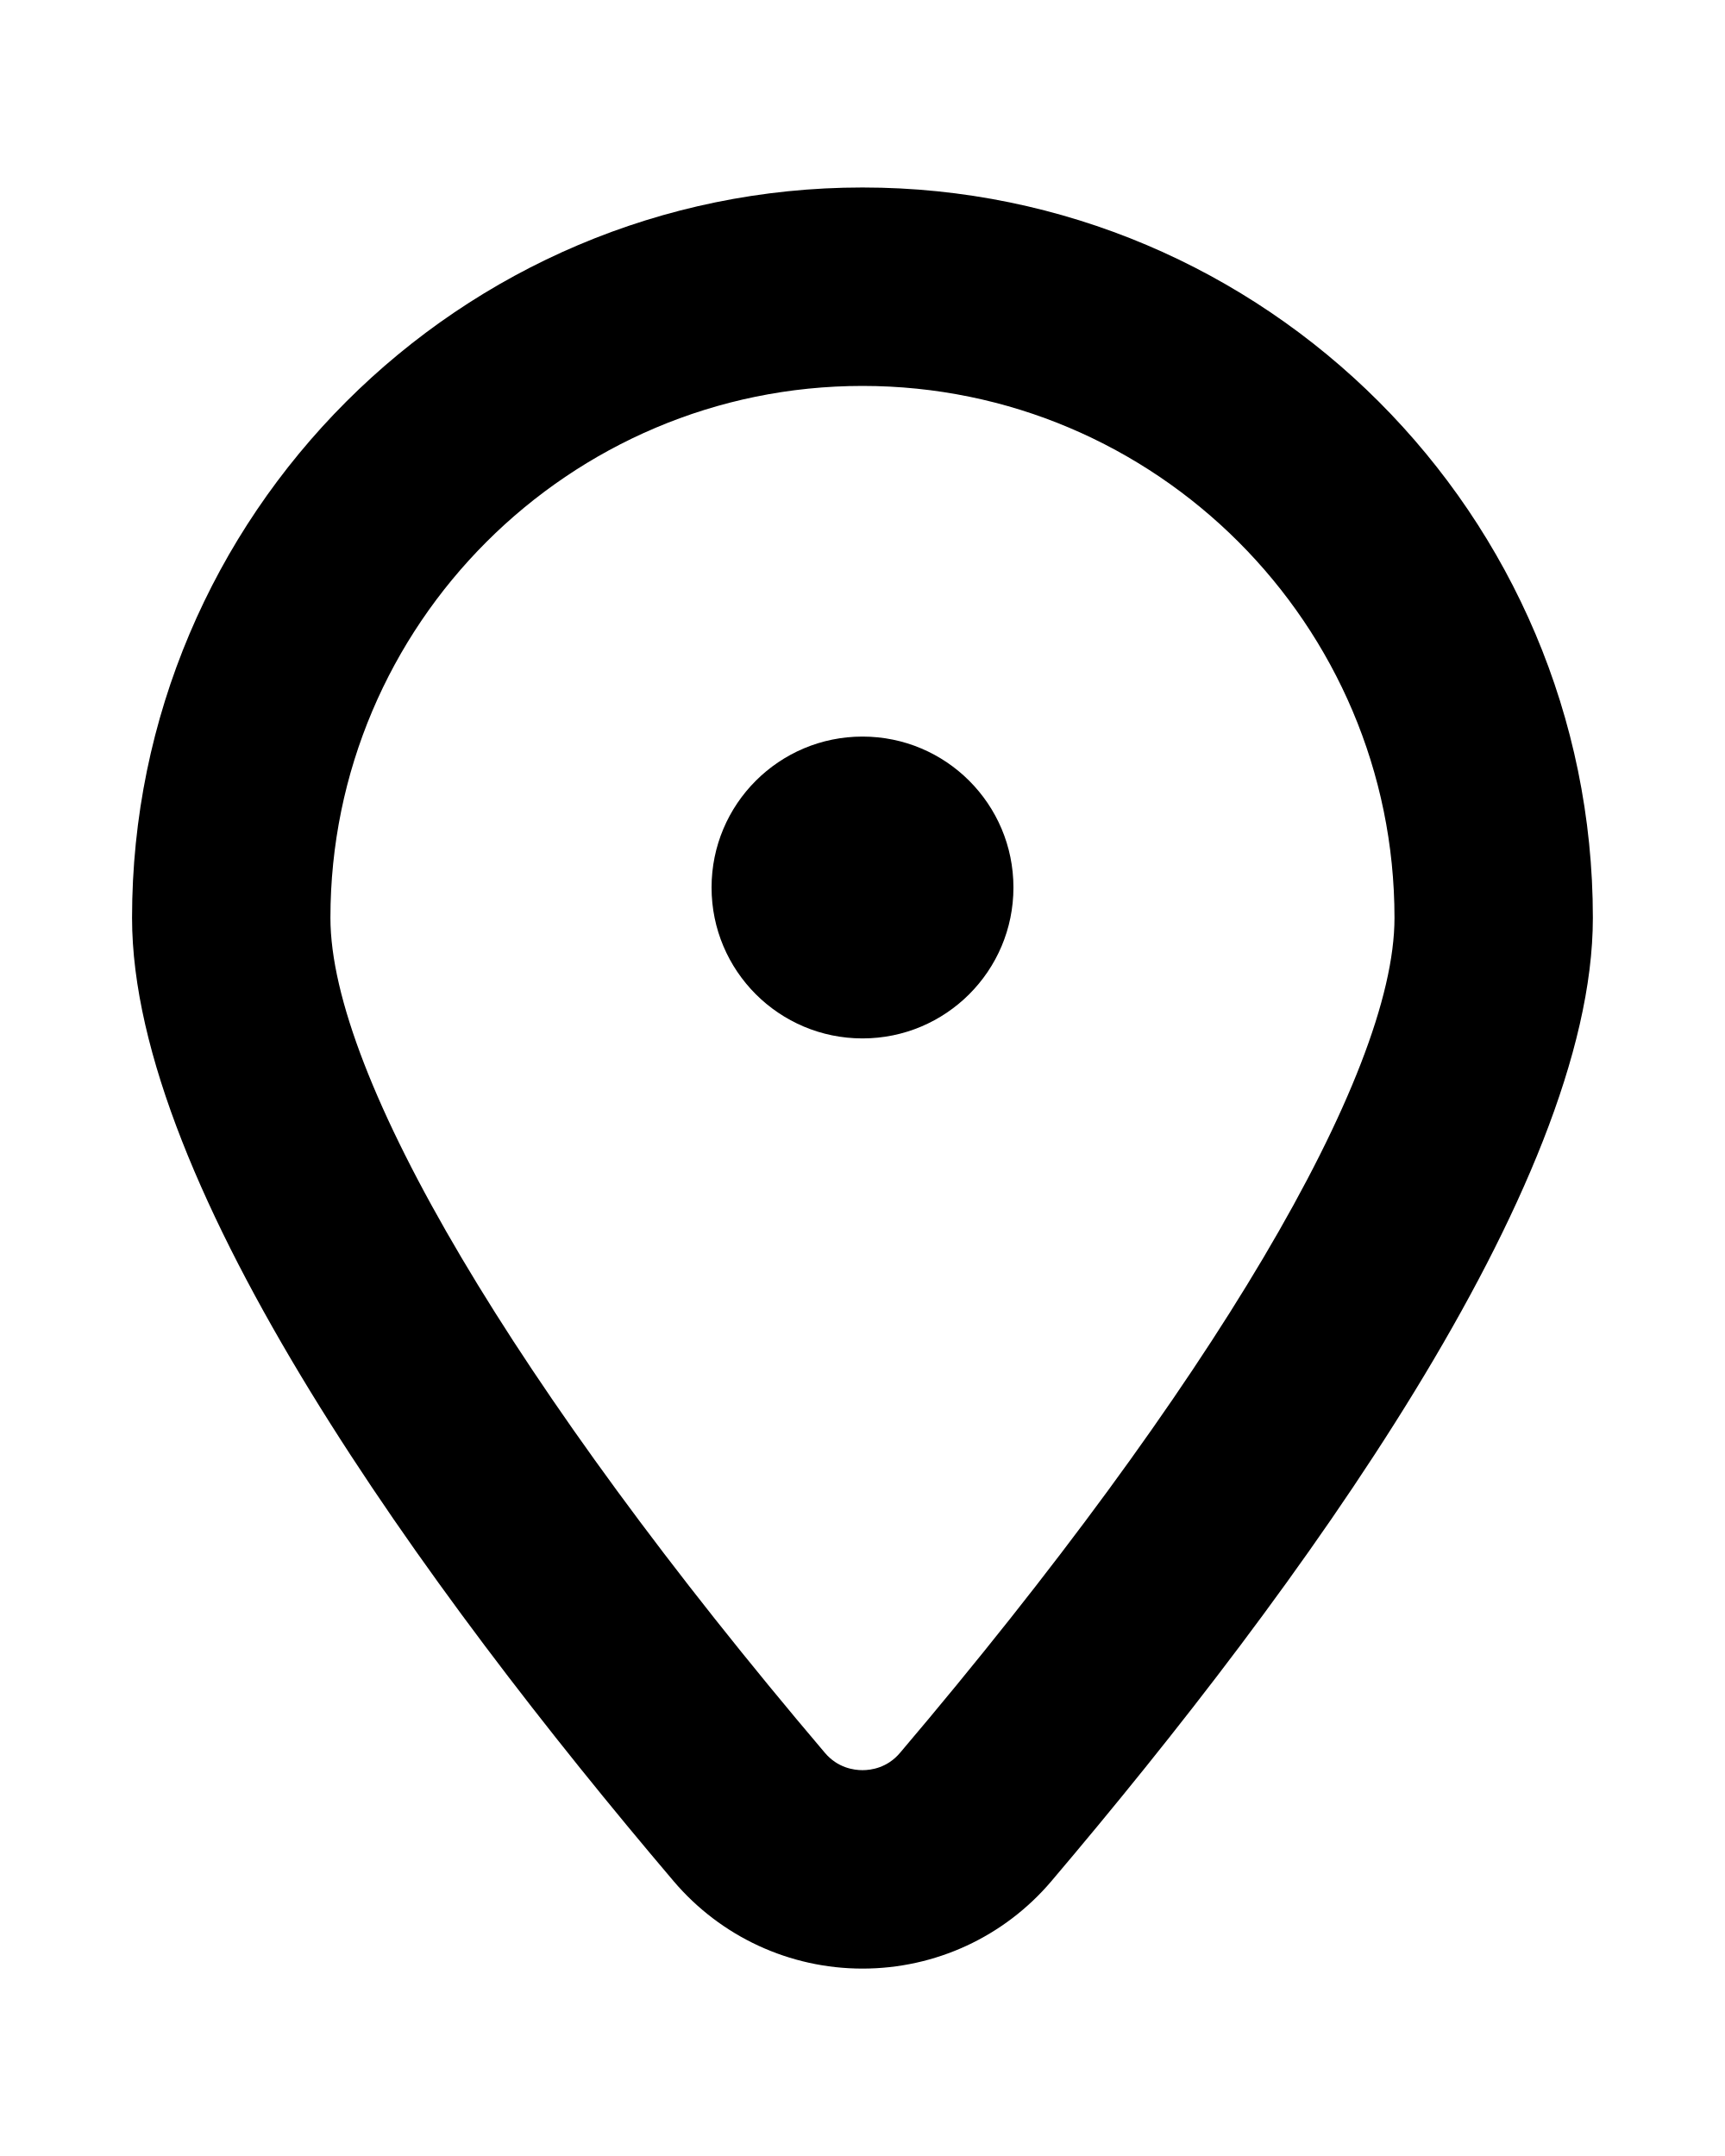
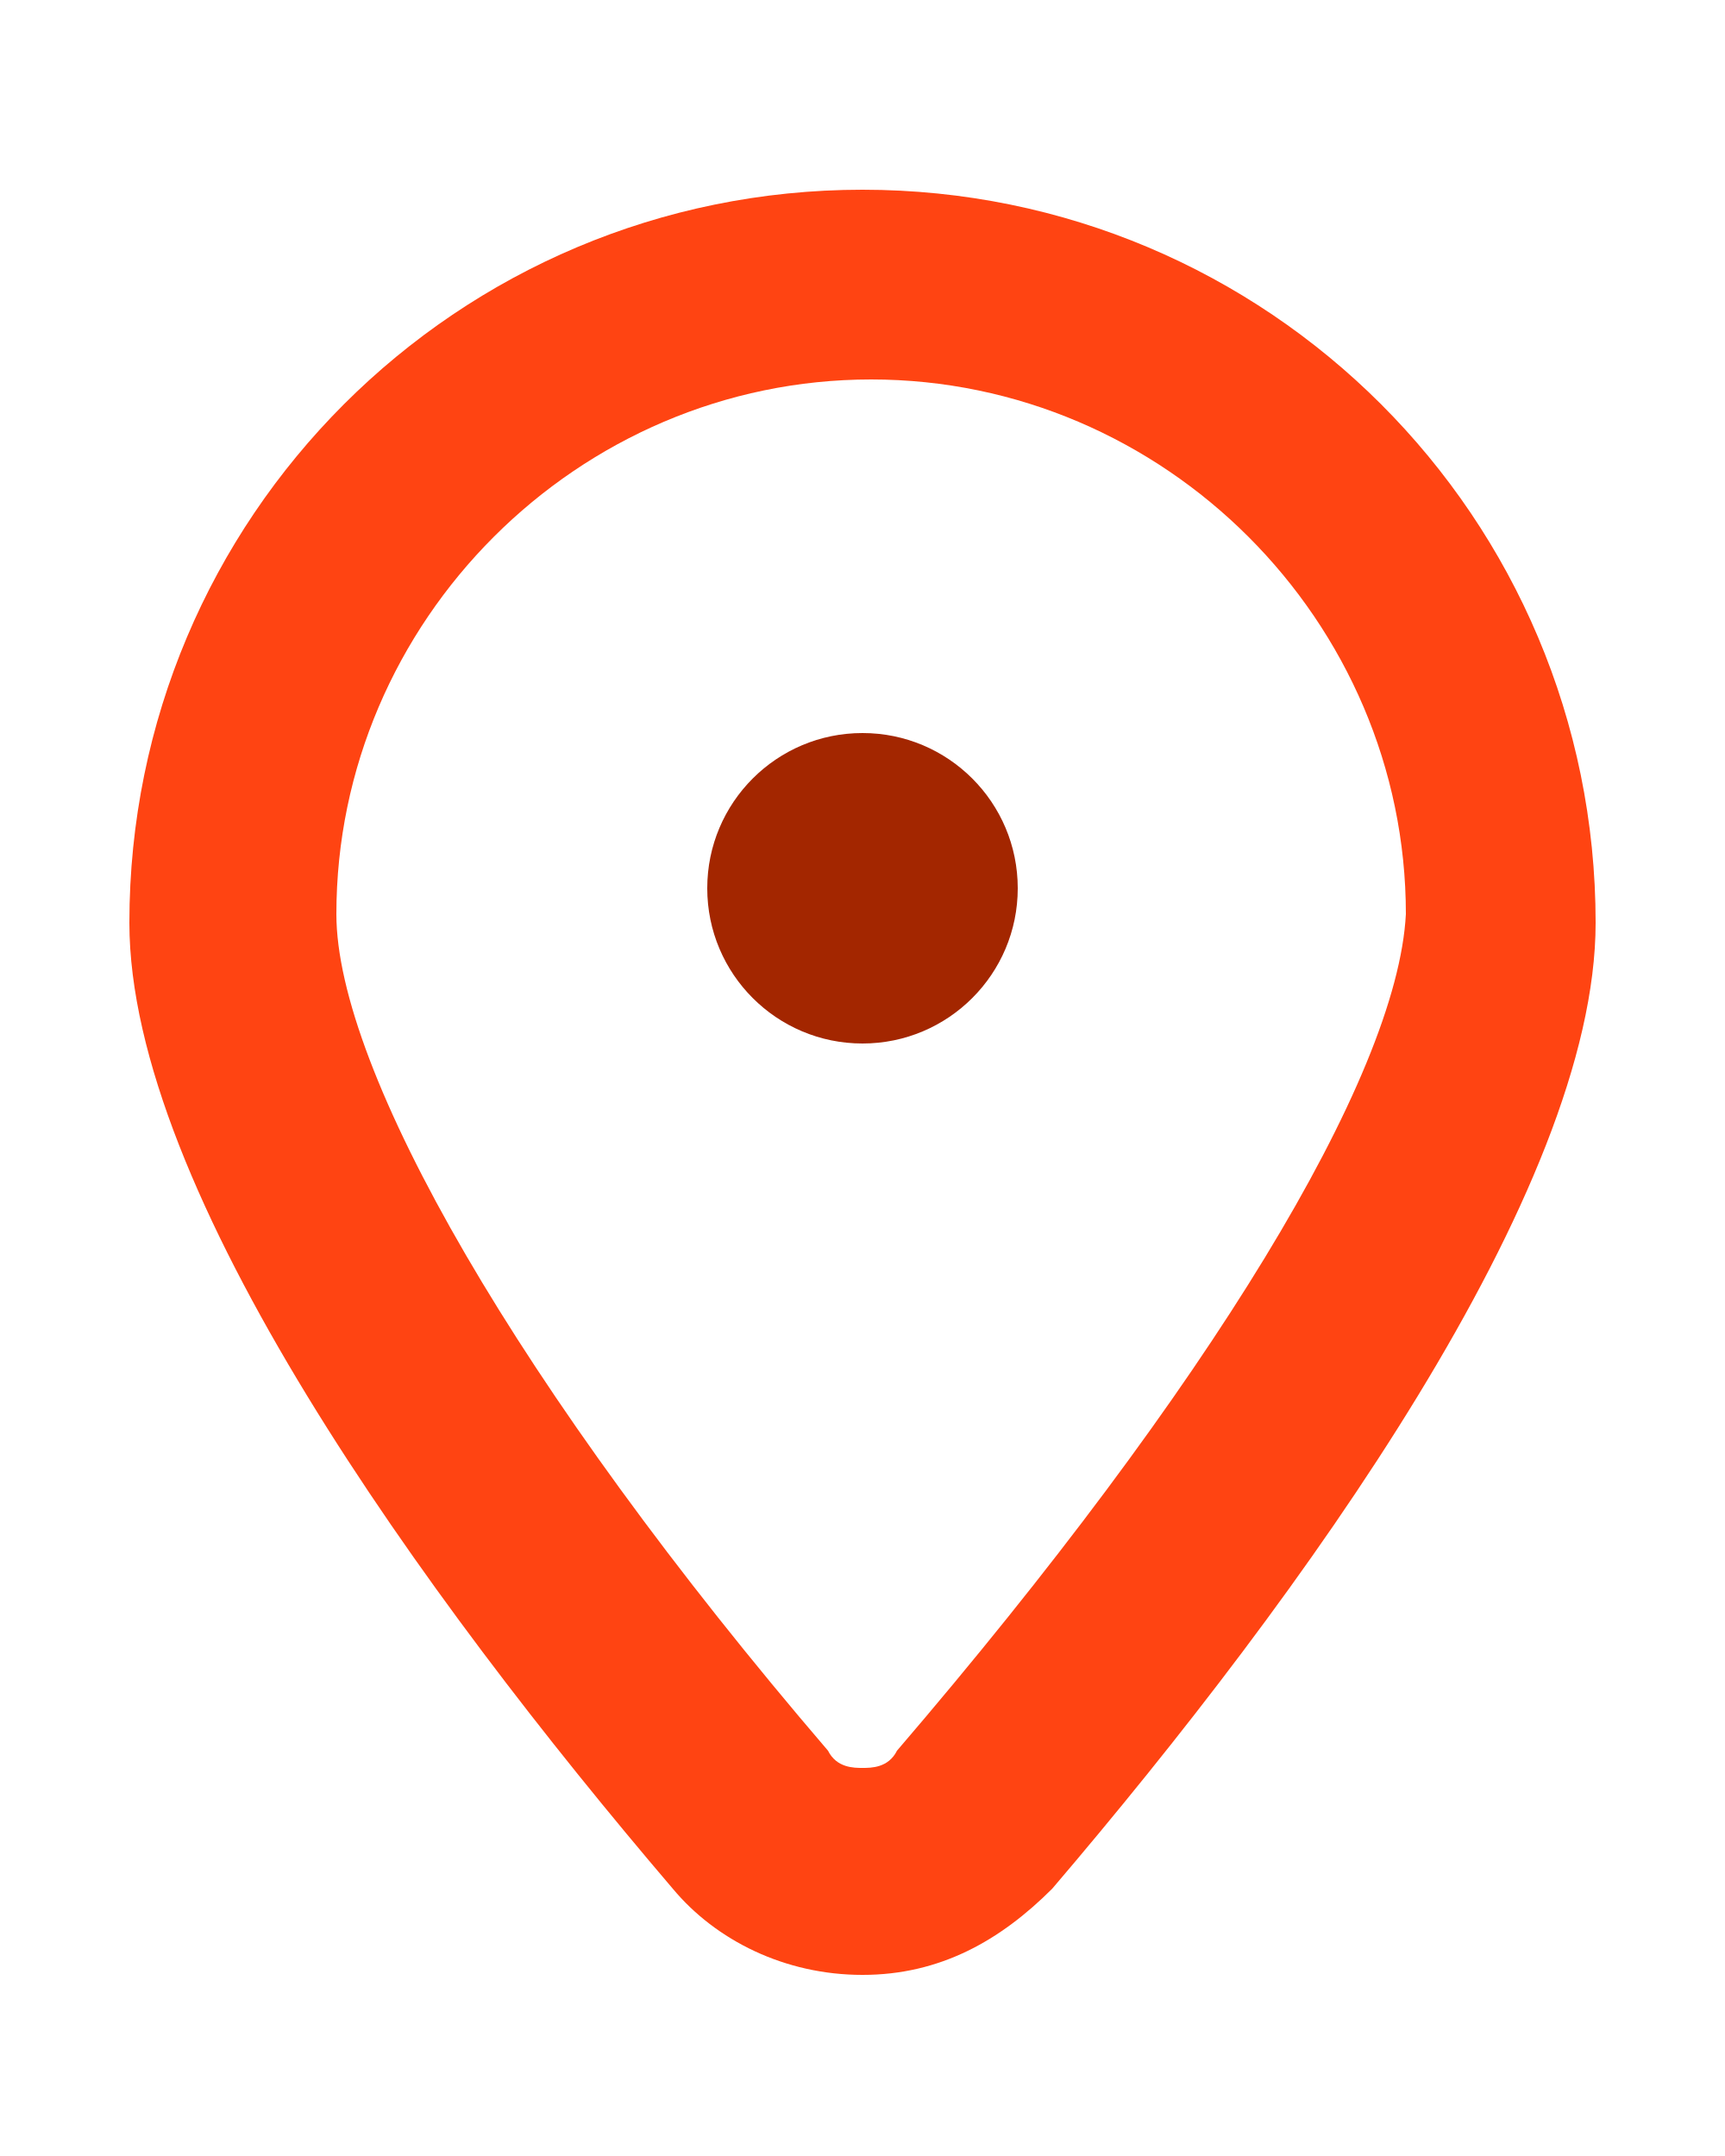
<svg xmlns="http://www.w3.org/2000/svg" version="1.1" id="Capa_1" x="0px" y="0px" width="20px" height="25px" viewBox="0 0 20 25" style="enable-background:new 0 0 20 25;" xml:space="preserve">
+   <style type="text/css">
+ 	.st0{fill:#FF4412;}
+ 	.st1{fill:#A32600;}
+ </style>
  <g>
-     <path d="M10,2.174c-4.67,0-8.469,3.799-8.469,8.469c0,3.116,3.414,7.795,6.279,11.17c0.547,0.644,1.345,1.014,2.19,1.014   c0.845,0,1.643-0.369,2.19-1.014c2.864-3.376,6.278-8.055,6.278-11.17C18.469,5.973,14.67,2.174,10,2.174z M10.436,20.324   C10.288,20.5,10.099,20.526,10,20.526c-0.099,0-0.288-0.026-0.436-0.201c-3.59-4.23-5.733-7.85-5.733-9.682   c0-3.401,2.768-6.168,6.169-6.168c3.401,0,6.168,2.767,6.168,6.168C16.169,12.474,14.025,16.094,10.436,20.324z" />
-     <circle cx="10" cy="10.291" r="1.75" />
+     <path class="st0" d="M10,2.2c-4.7,0-8.5,3.8-8.5,8.5c0,3.1,3.4,7.8,6.3,11.2c0.5,0.6,1.3,1,2.2,1s1.6-0.4,2.2-1   c2.9-3.4,6.3-8.1,6.3-11.2C18.5,6,14.7,2.2,10,2.2z M10.4,20.3c-0.1,0.2-0.3,0.2-0.4,0.2s-0.3,0-0.4-0.2c-3.6-4.2-5.7-7.9-5.7-9.7   c0-3.4,2.8-6.2,6.2-6.2s6.2,2.8,6.2,6.2C16.2,12.5,14,16.1,10.4,20.3z" />
+     <circle class="st1" cx="10" cy="10.3" r="1.8" />
  </g>
</svg>
